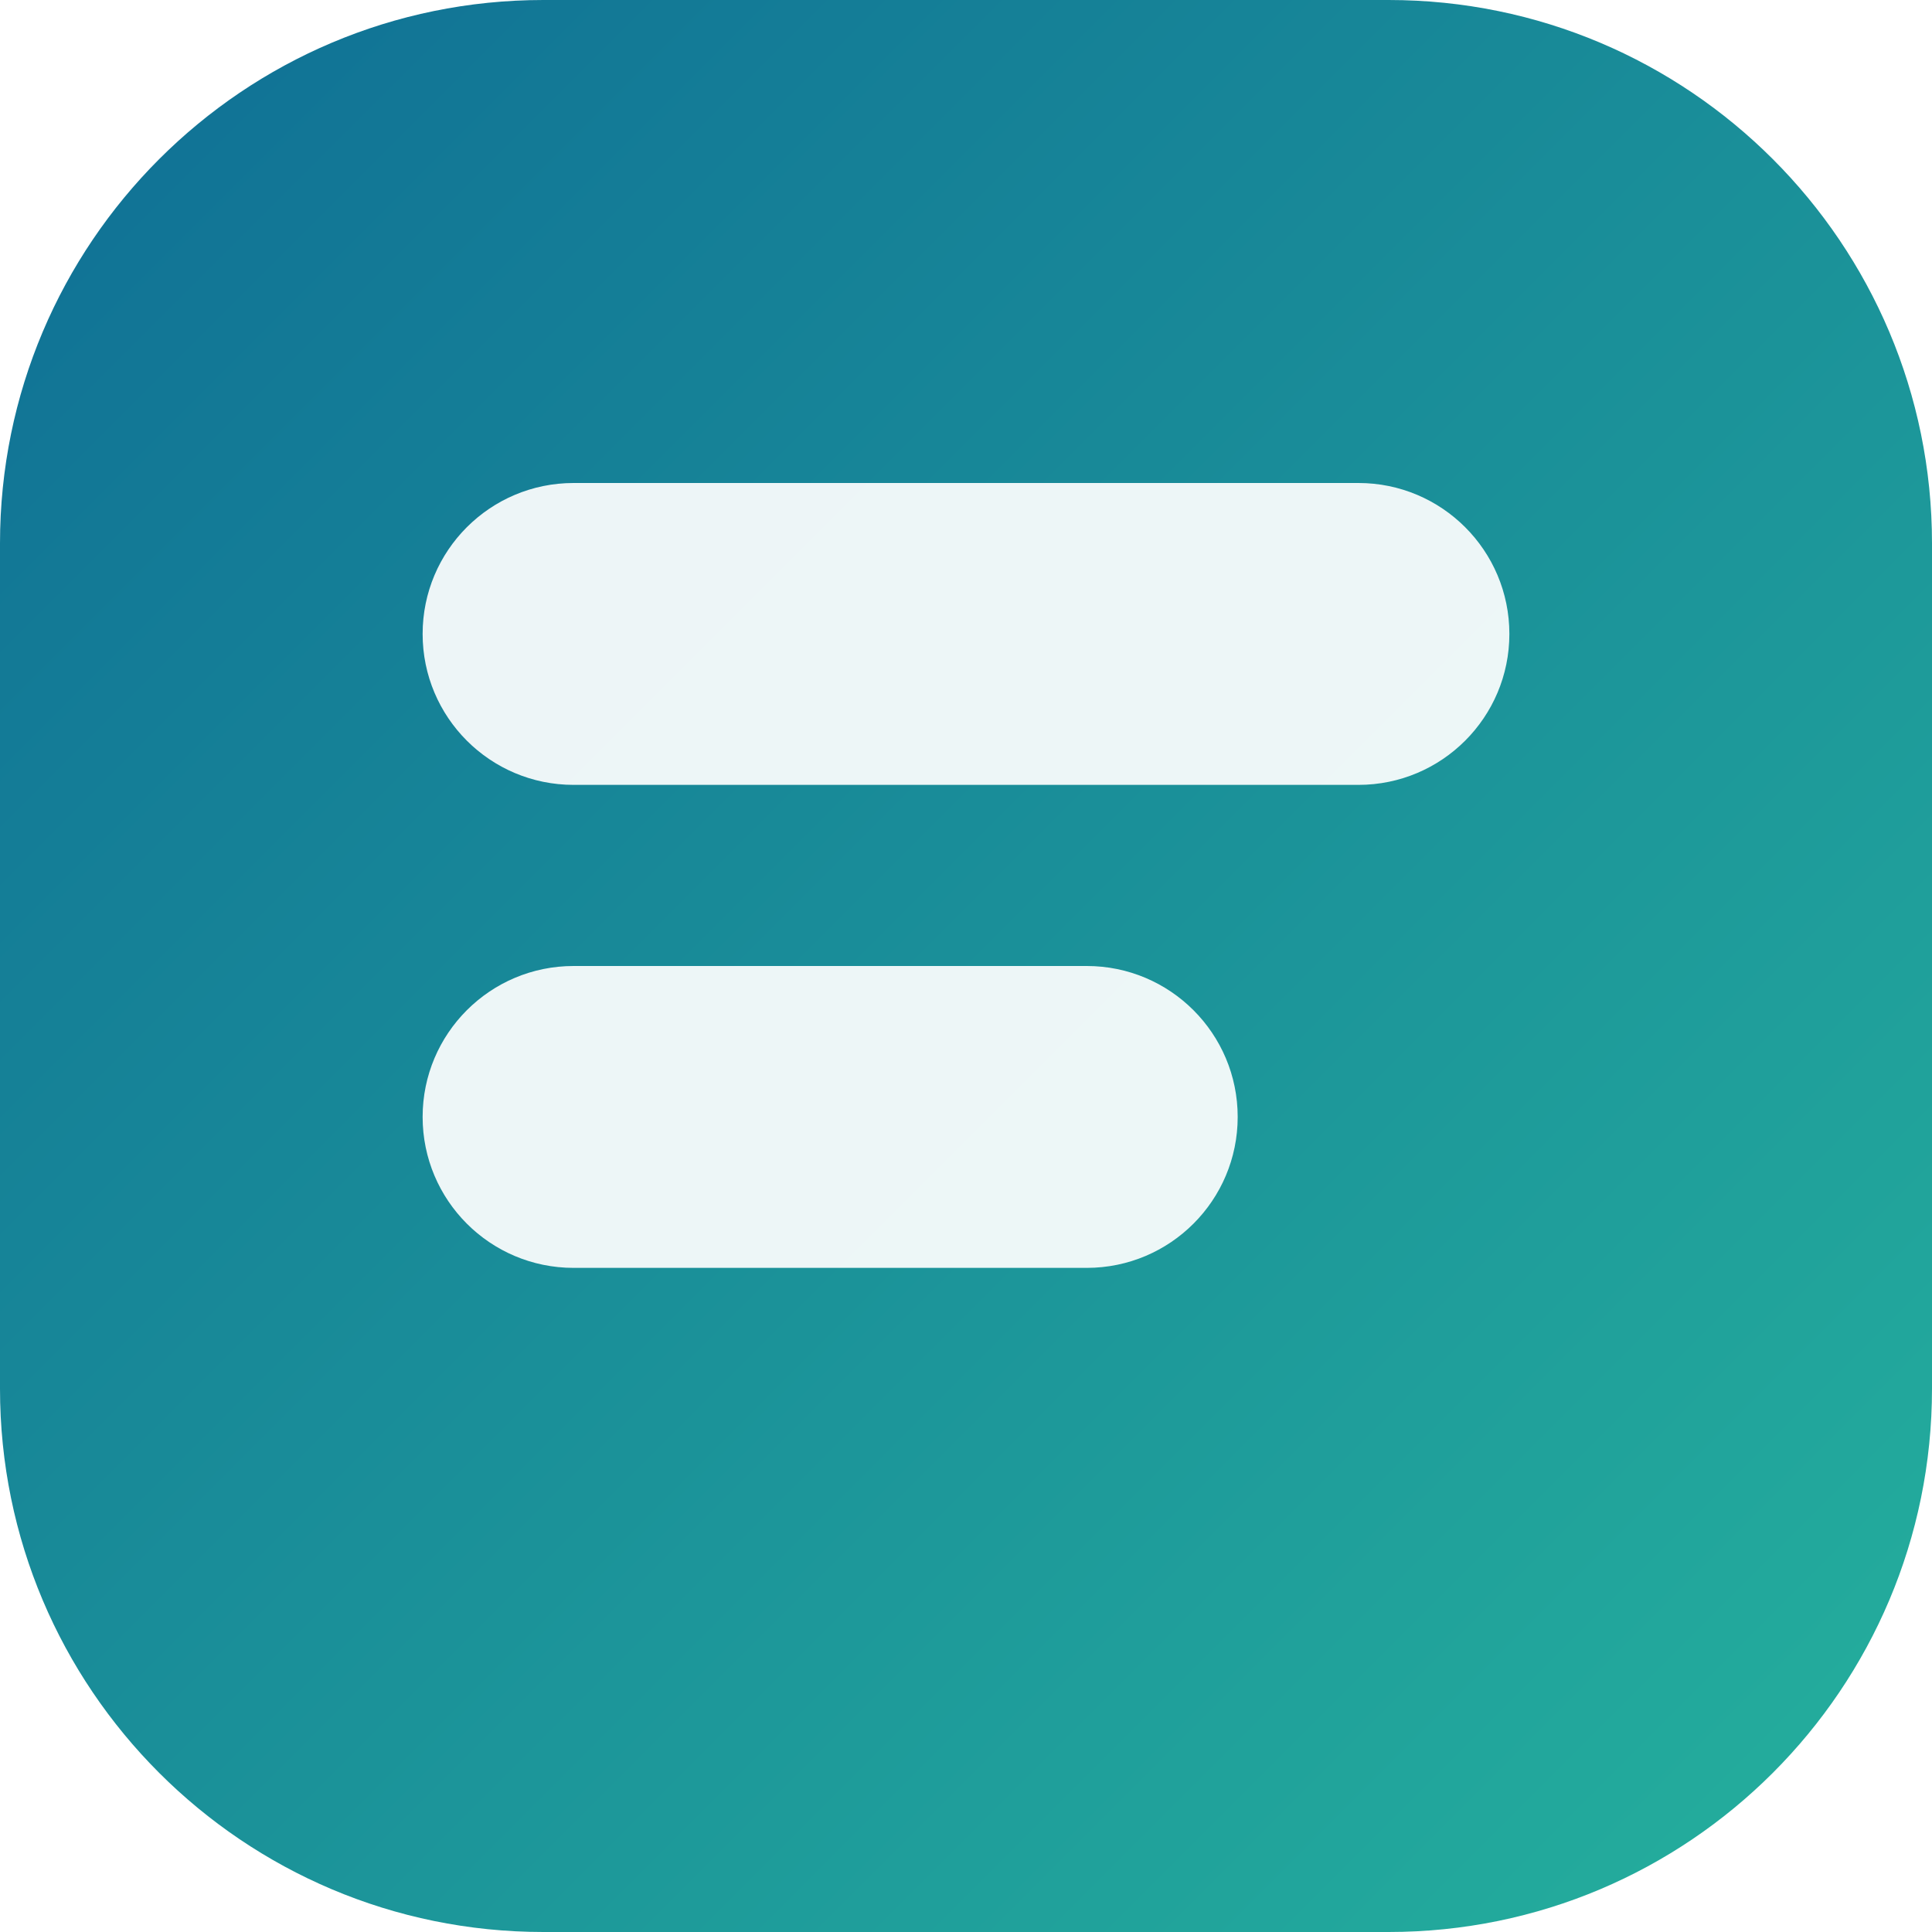
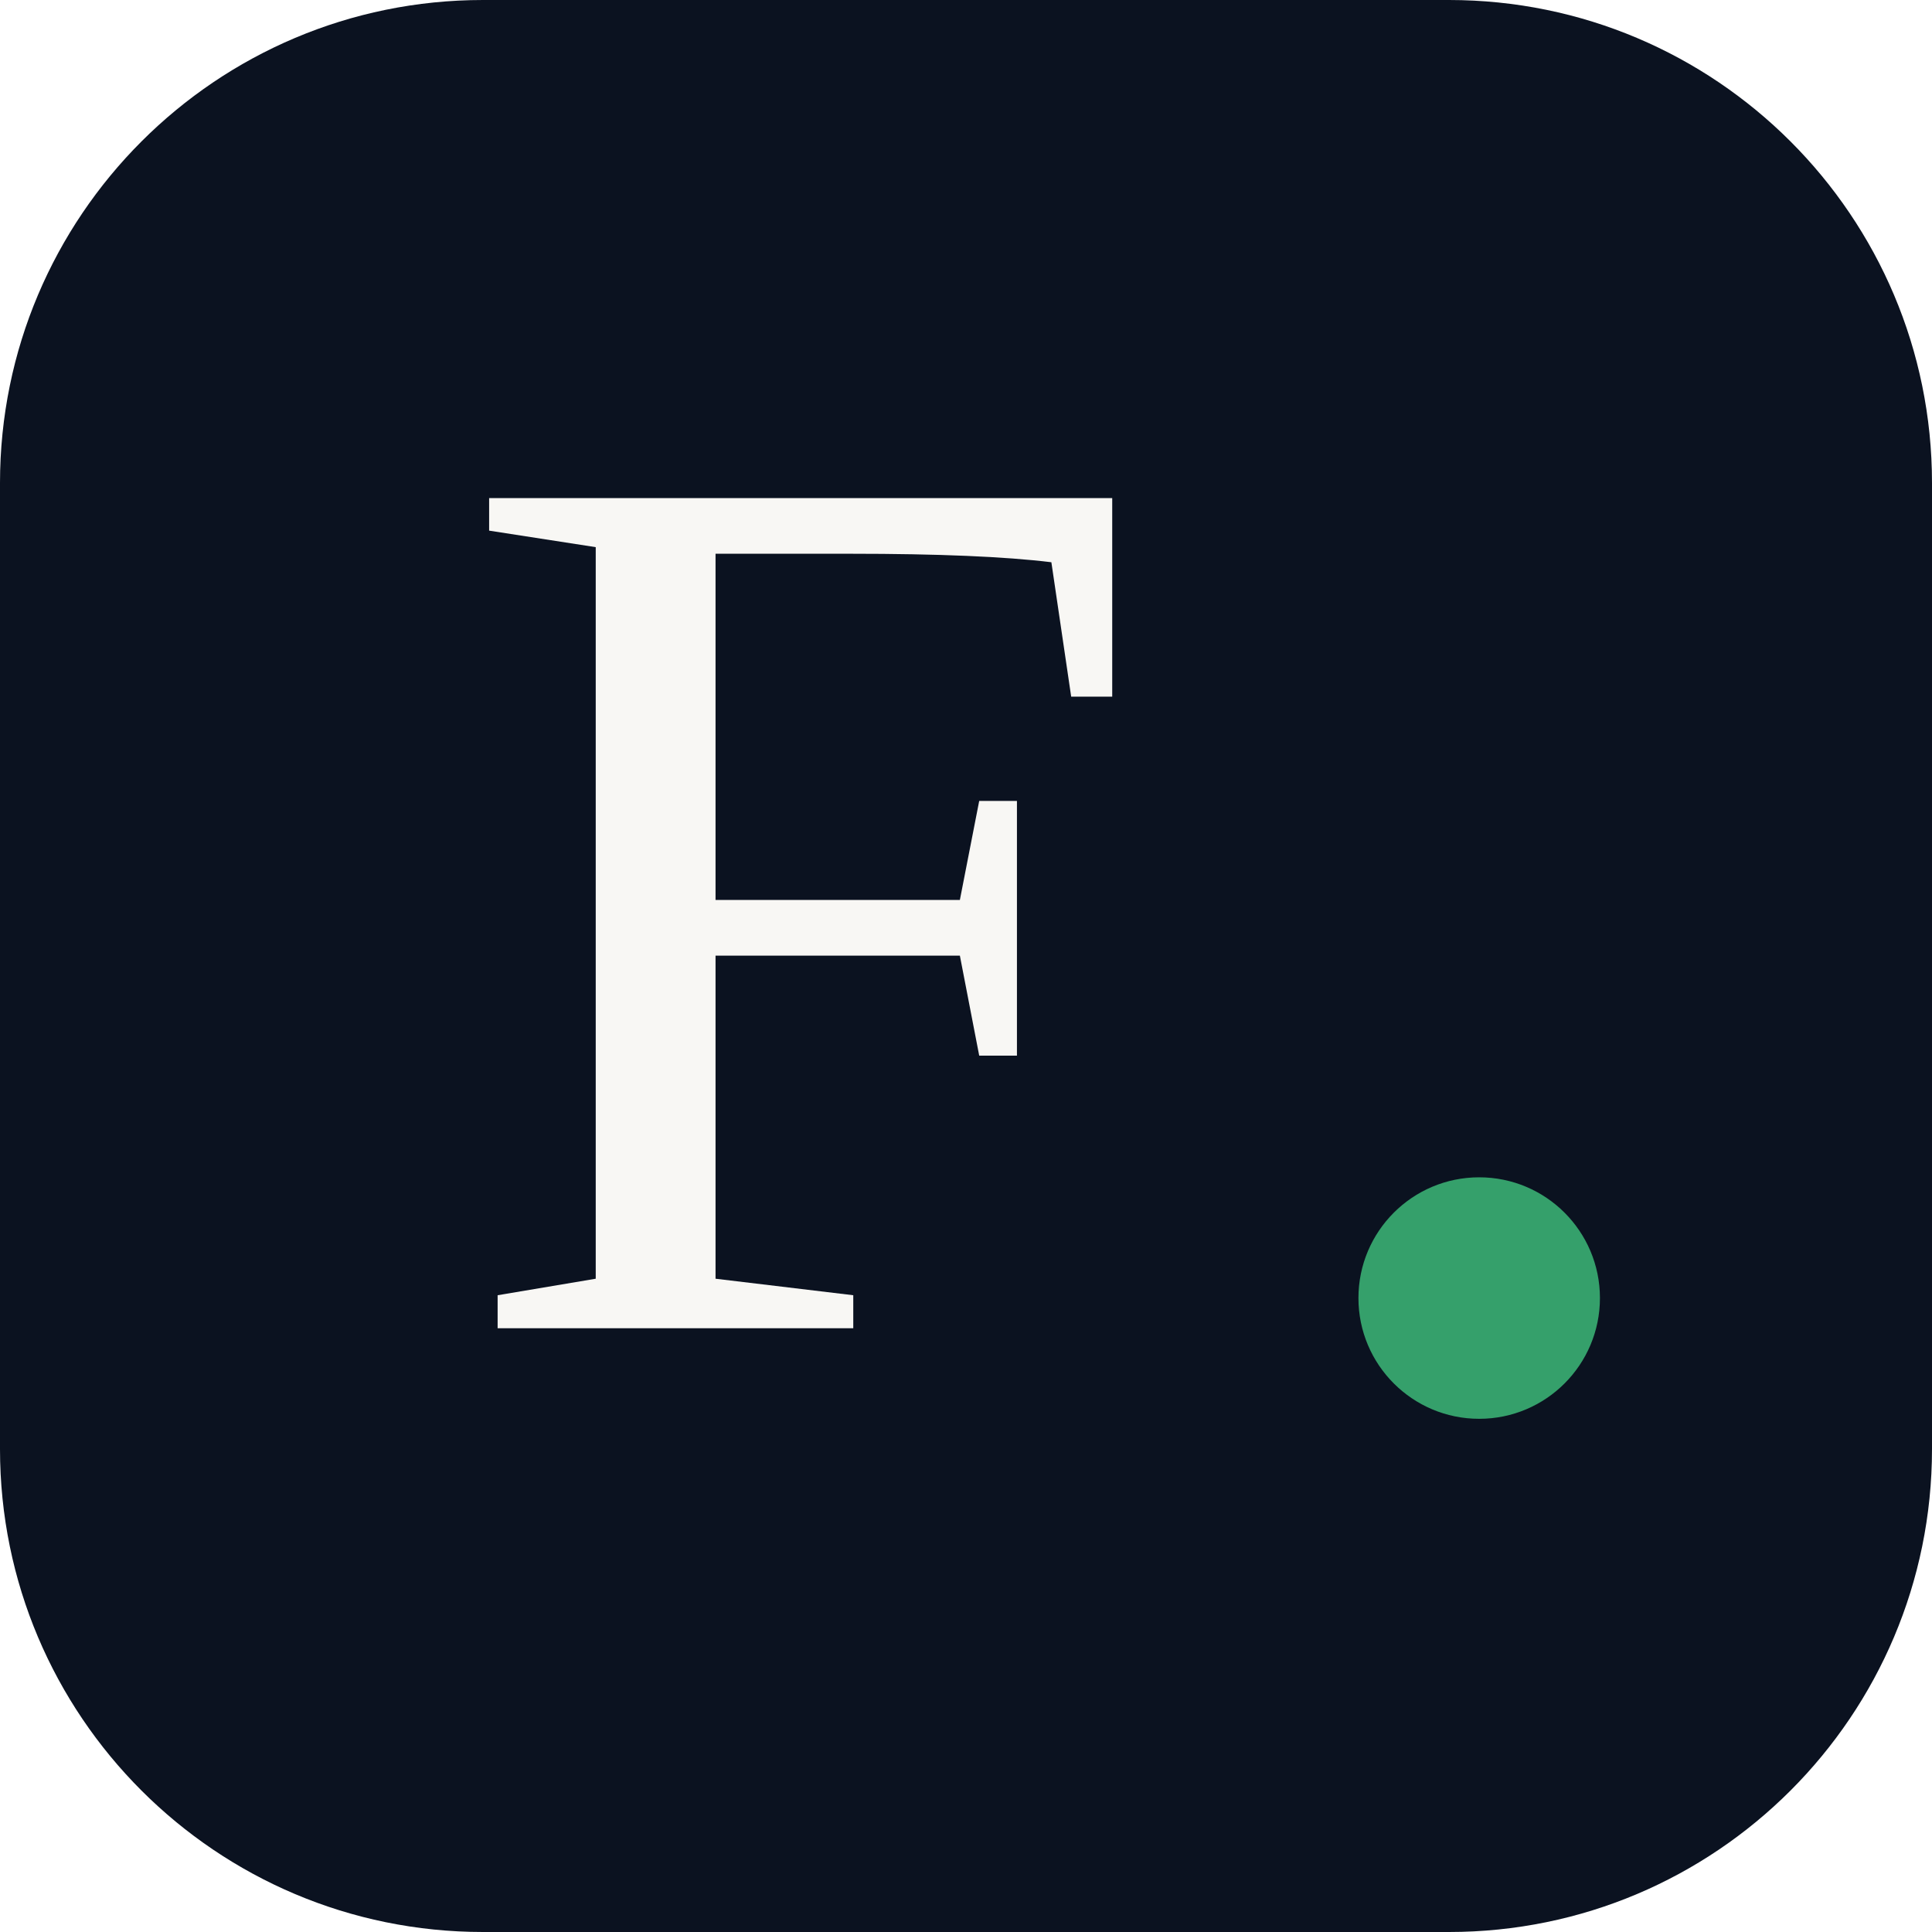
- <svg xmlns="http://www.w3.org/2000/svg" viewBox="0 0 64 64">
-   <defs>
-     <linearGradient id="brandGradient" x1="0%" y1="0%" x2="100%" y2="100%">
-       <stop offset="0%" stop-color="#0f6e95" />
-       <stop offset="100%" stop-color="#25b19d" />
-     </linearGradient>
-   </defs>
-   <rect width="64" height="64" rx="18" fill="url(#brandGradient)" />
-   <rect x="14" y="16" width="36" height="10" rx="5" fill="rgba(255,255,255,0.92)" />
-   <rect x="14" y="32" width="27" height="10" rx="5" fill="rgba(255,255,255,0.92)" />
+ <svg xmlns="http://www.w3.org/2000/svg" viewBox="0 0 64 64" role="img" aria-label="Foster favicon">
+   <rect width="64" height="64" rx="16" fill="#0B1220" />
+   <text x="15" y="44" fill="#F8F7F4" font-family="Fraunces, Georgia, 'Times New Roman', serif" font-size="42" font-weight="400" letter-spacing="-1.2">
+     F
+   </text>
+   <circle cx="49" cy="43" r="4" fill="#35A06B" />
</svg>
